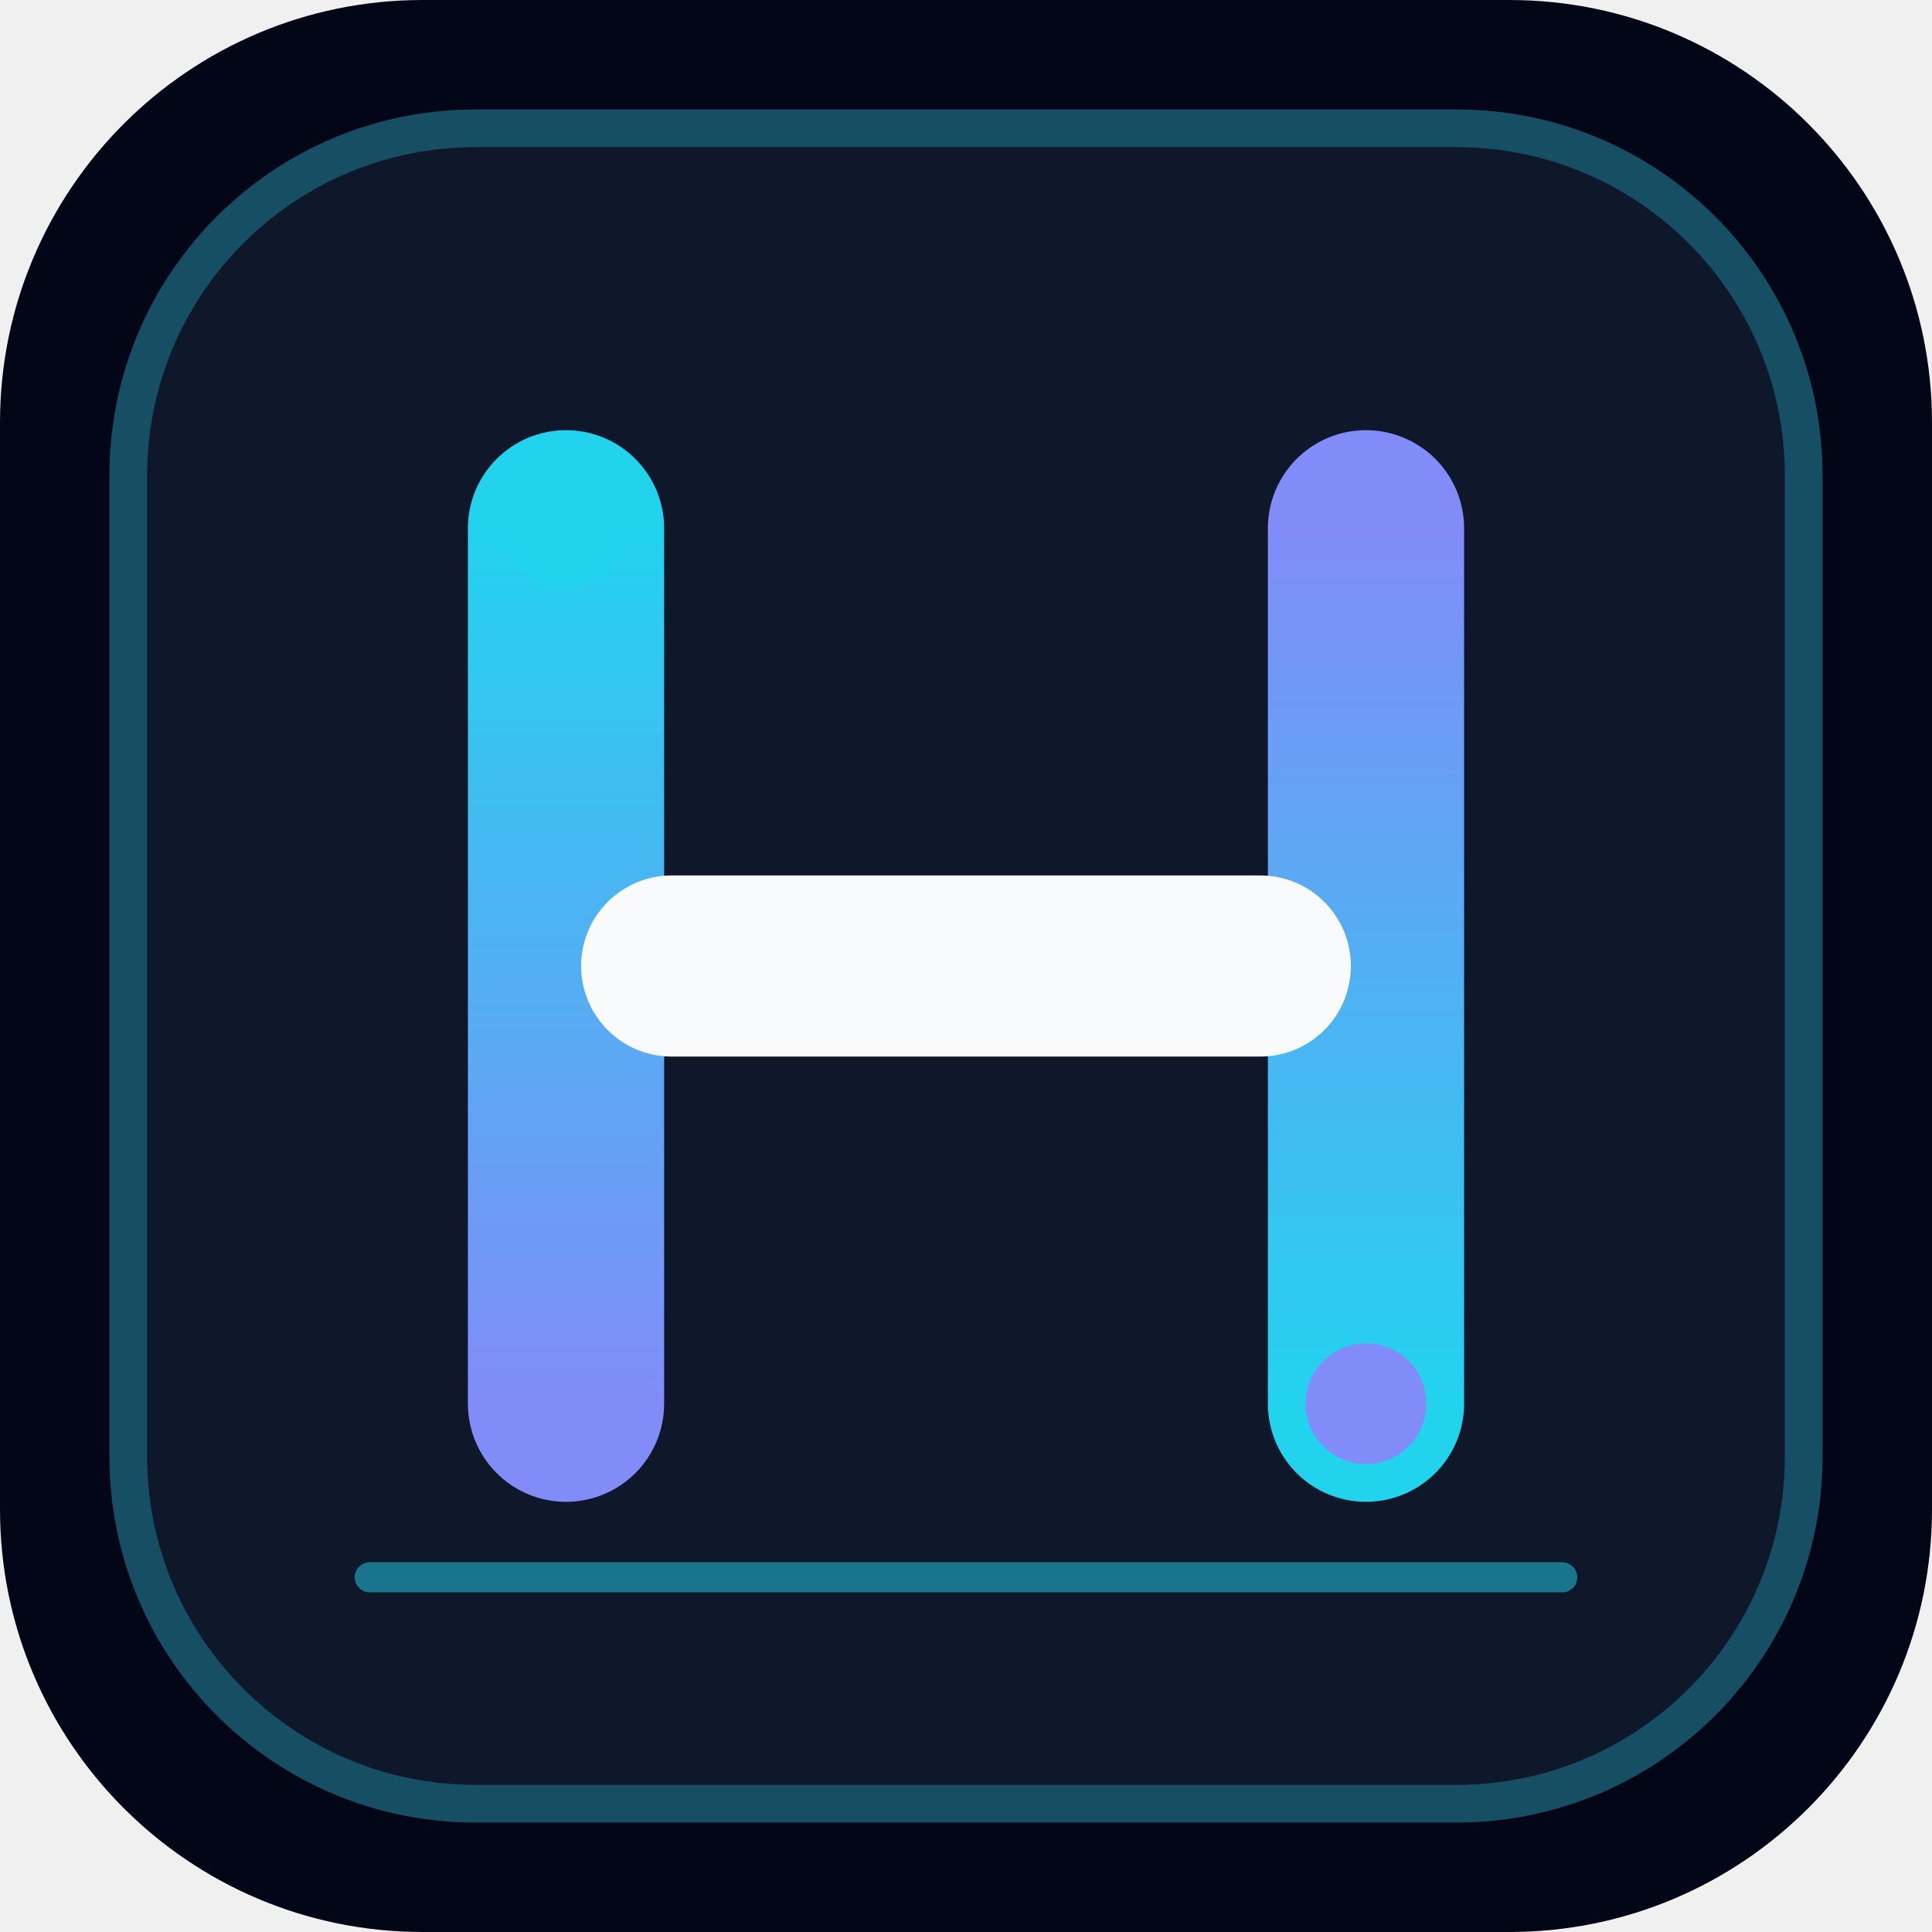
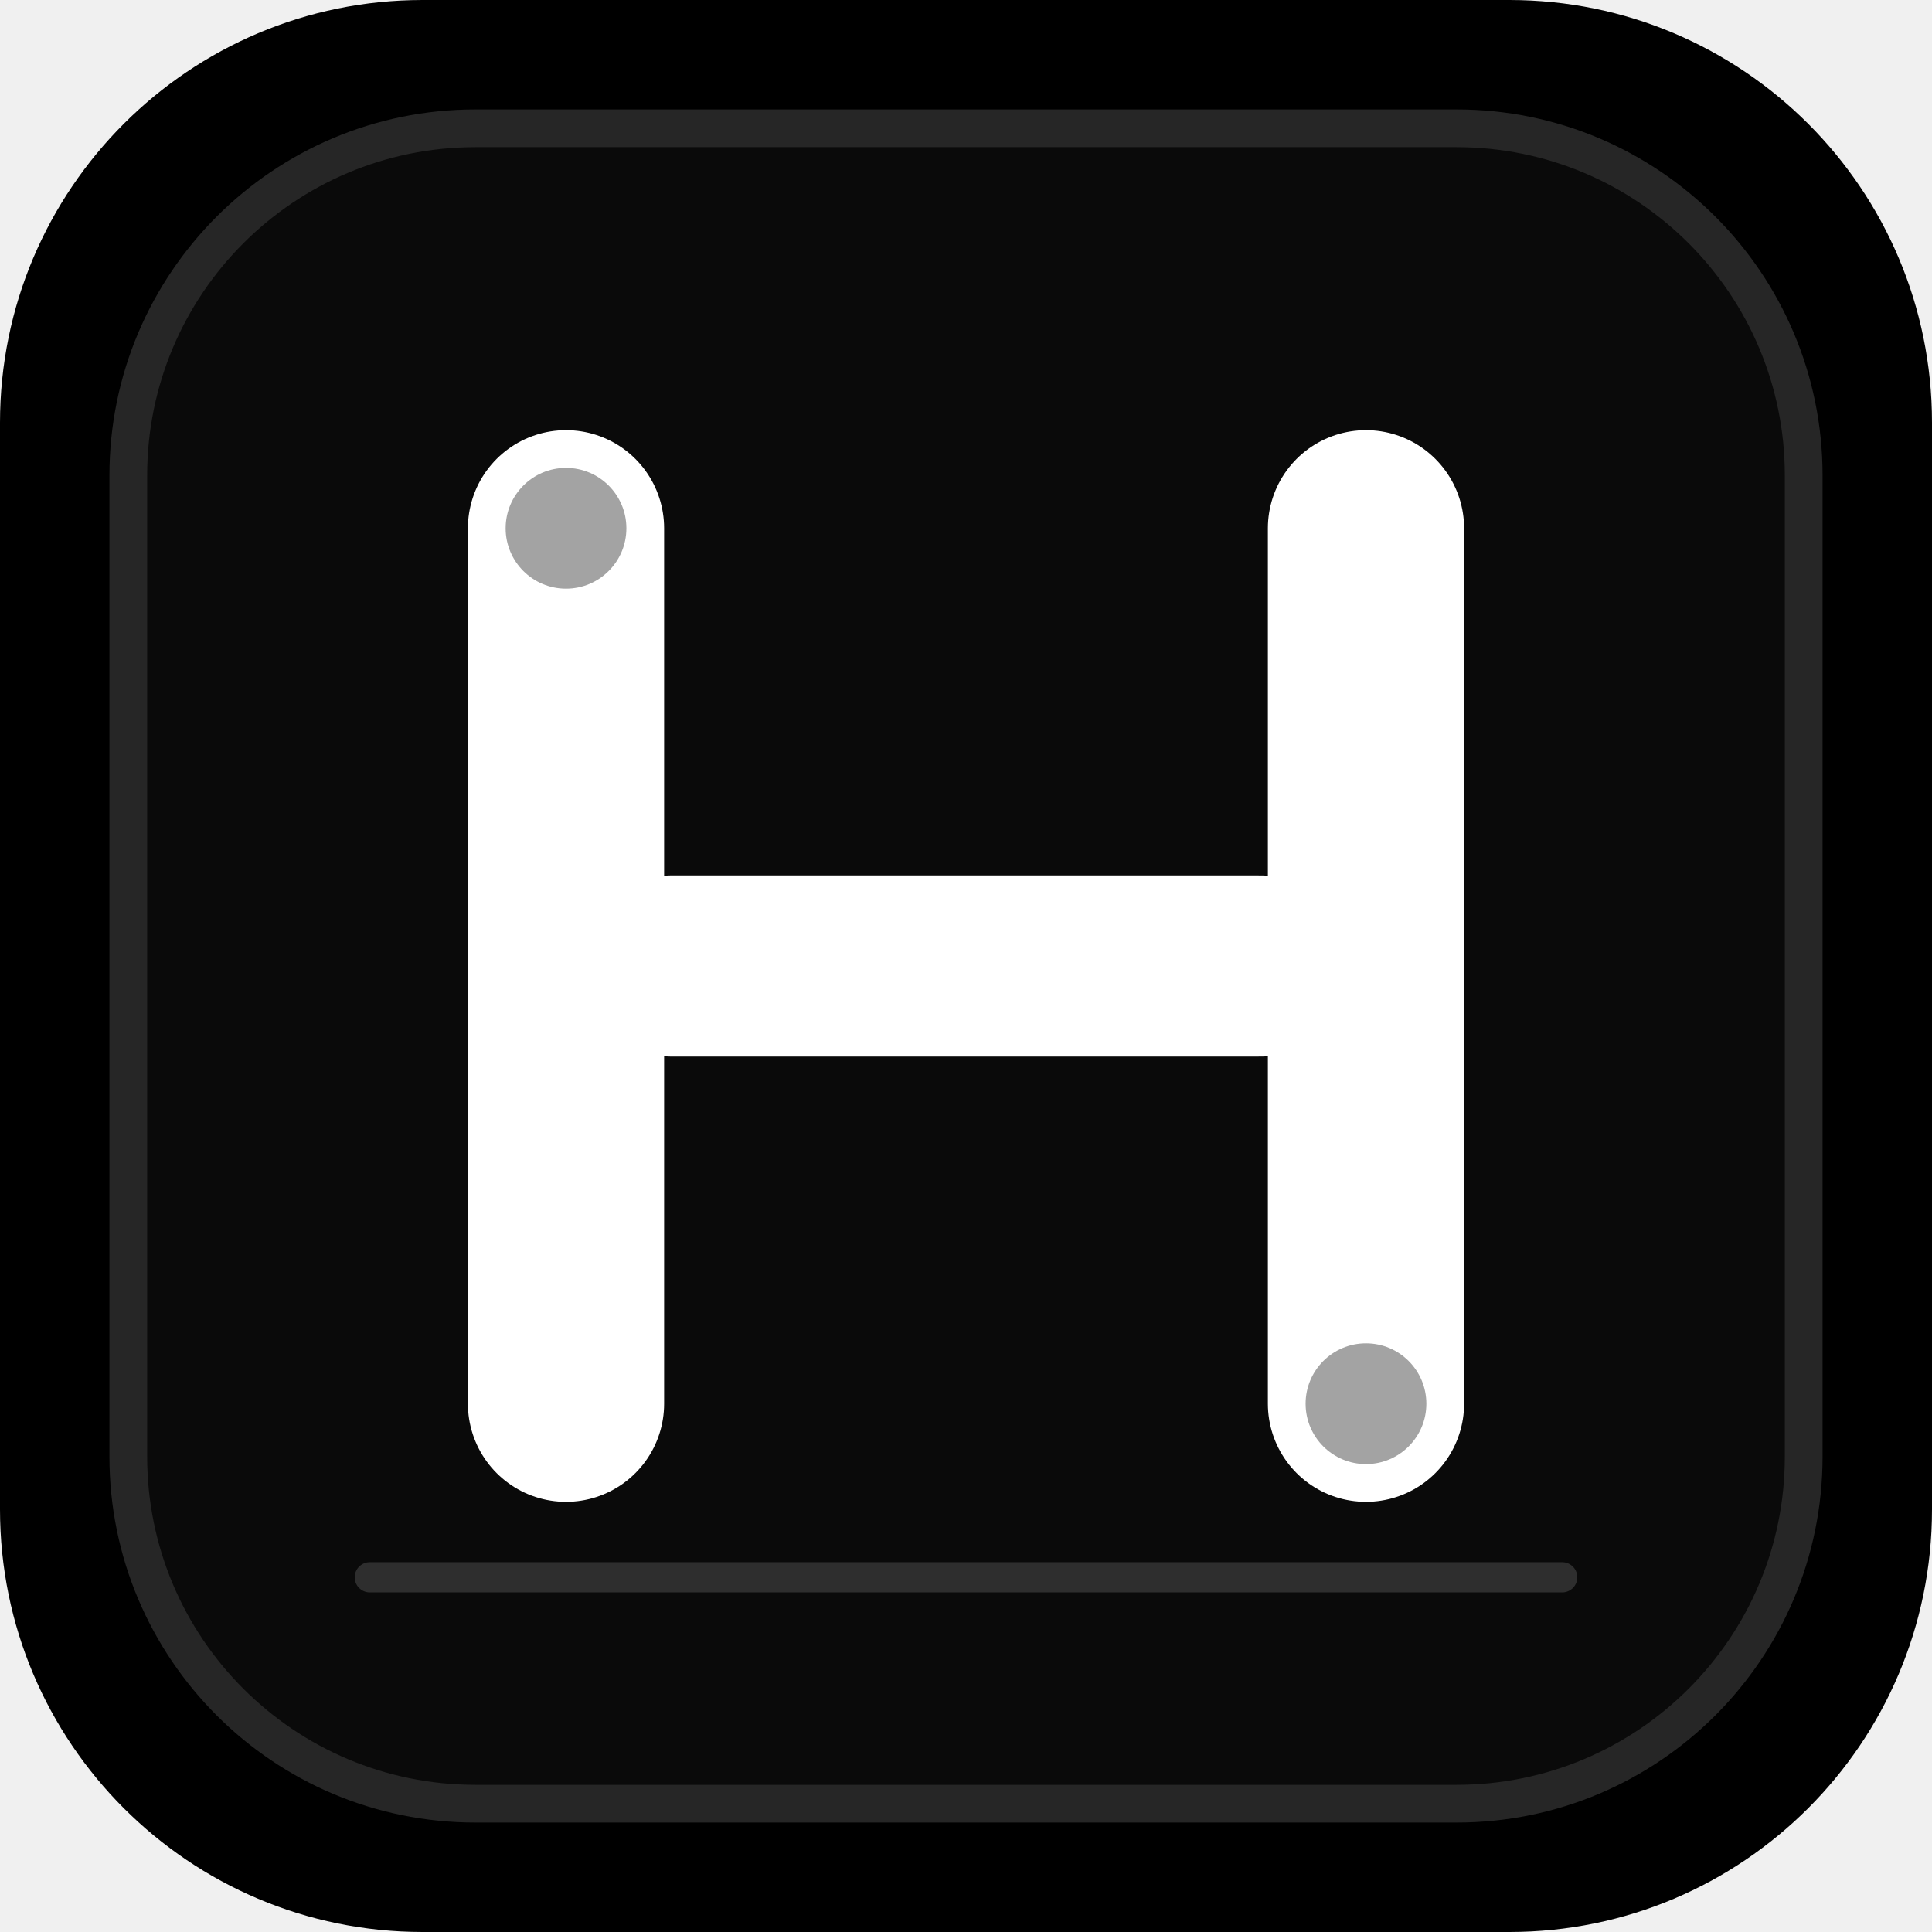
<svg xmlns="http://www.w3.org/2000/svg" width="512" height="512" viewBox="0 0 512 512" fill="none">
-   <rect width="512" height="512" rx="112" fill="#020617" />
-   <rect x="34" y="34" width="444" height="444" rx="92" fill="#0f172a" stroke="#164e63" stroke-width="10" />
-   <path d="M150 140V372" stroke="url(#paint0_linear)" stroke-width="52" stroke-linecap="round" />
-   <path d="M362 140V372" stroke="url(#paint1_linear)" stroke-width="52" stroke-linecap="round" />
-   <path d="M178 256H334" stroke="#f8fafc" stroke-width="48" stroke-linecap="round" />
-   <circle cx="150" cy="140" r="16" fill="#22d3ee" />
-   <circle cx="362" cy="372" r="16" fill="#818cf8" />
-   <path d="M98 418H414" stroke="#22d3ee" stroke-width="8" stroke-linecap="round" opacity=".5" />
-   <defs>
-     <linearGradient id="paint0_linear" x1="150" y1="140" x2="150" y2="372" gradientUnits="userSpaceOnUse">
-       <stop stop-color="#22d3ee" />
-       <stop offset="1" stop-color="#818cf8" />
-     </linearGradient>
-     <linearGradient id="paint1_linear" x1="362" y1="140" x2="362" y2="372" gradientUnits="userSpaceOnUse">
-       <stop stop-color="#818cf8" />
-       <stop offset="1" stop-color="#22d3ee" />
-     </linearGradient>
-   </defs>
+   <rect width="512" height="512" rx="112" fill="#000000" />
+   <rect x="34" y="34" width="444" height="444" rx="92" fill="#0a0a0a" stroke="#262626" stroke-width="10" />
+   <path d="M150 140V372" stroke="#ffffff" stroke-width="52" stroke-linecap="round" />
+   <path d="M362 140V372" stroke="#ffffff" stroke-width="52" stroke-linecap="round" />
+   <path d="M178 256H334" stroke="#ffffff" stroke-width="48" stroke-linecap="round" />
+   <circle cx="150" cy="140" r="16" fill="#a3a3a3" />
+   <circle cx="362" cy="372" r="16" fill="#a3a3a3" />
+   <path d="M98 418H414" stroke="#525252" stroke-width="8" stroke-linecap="round" opacity=".5" />
</svg>
